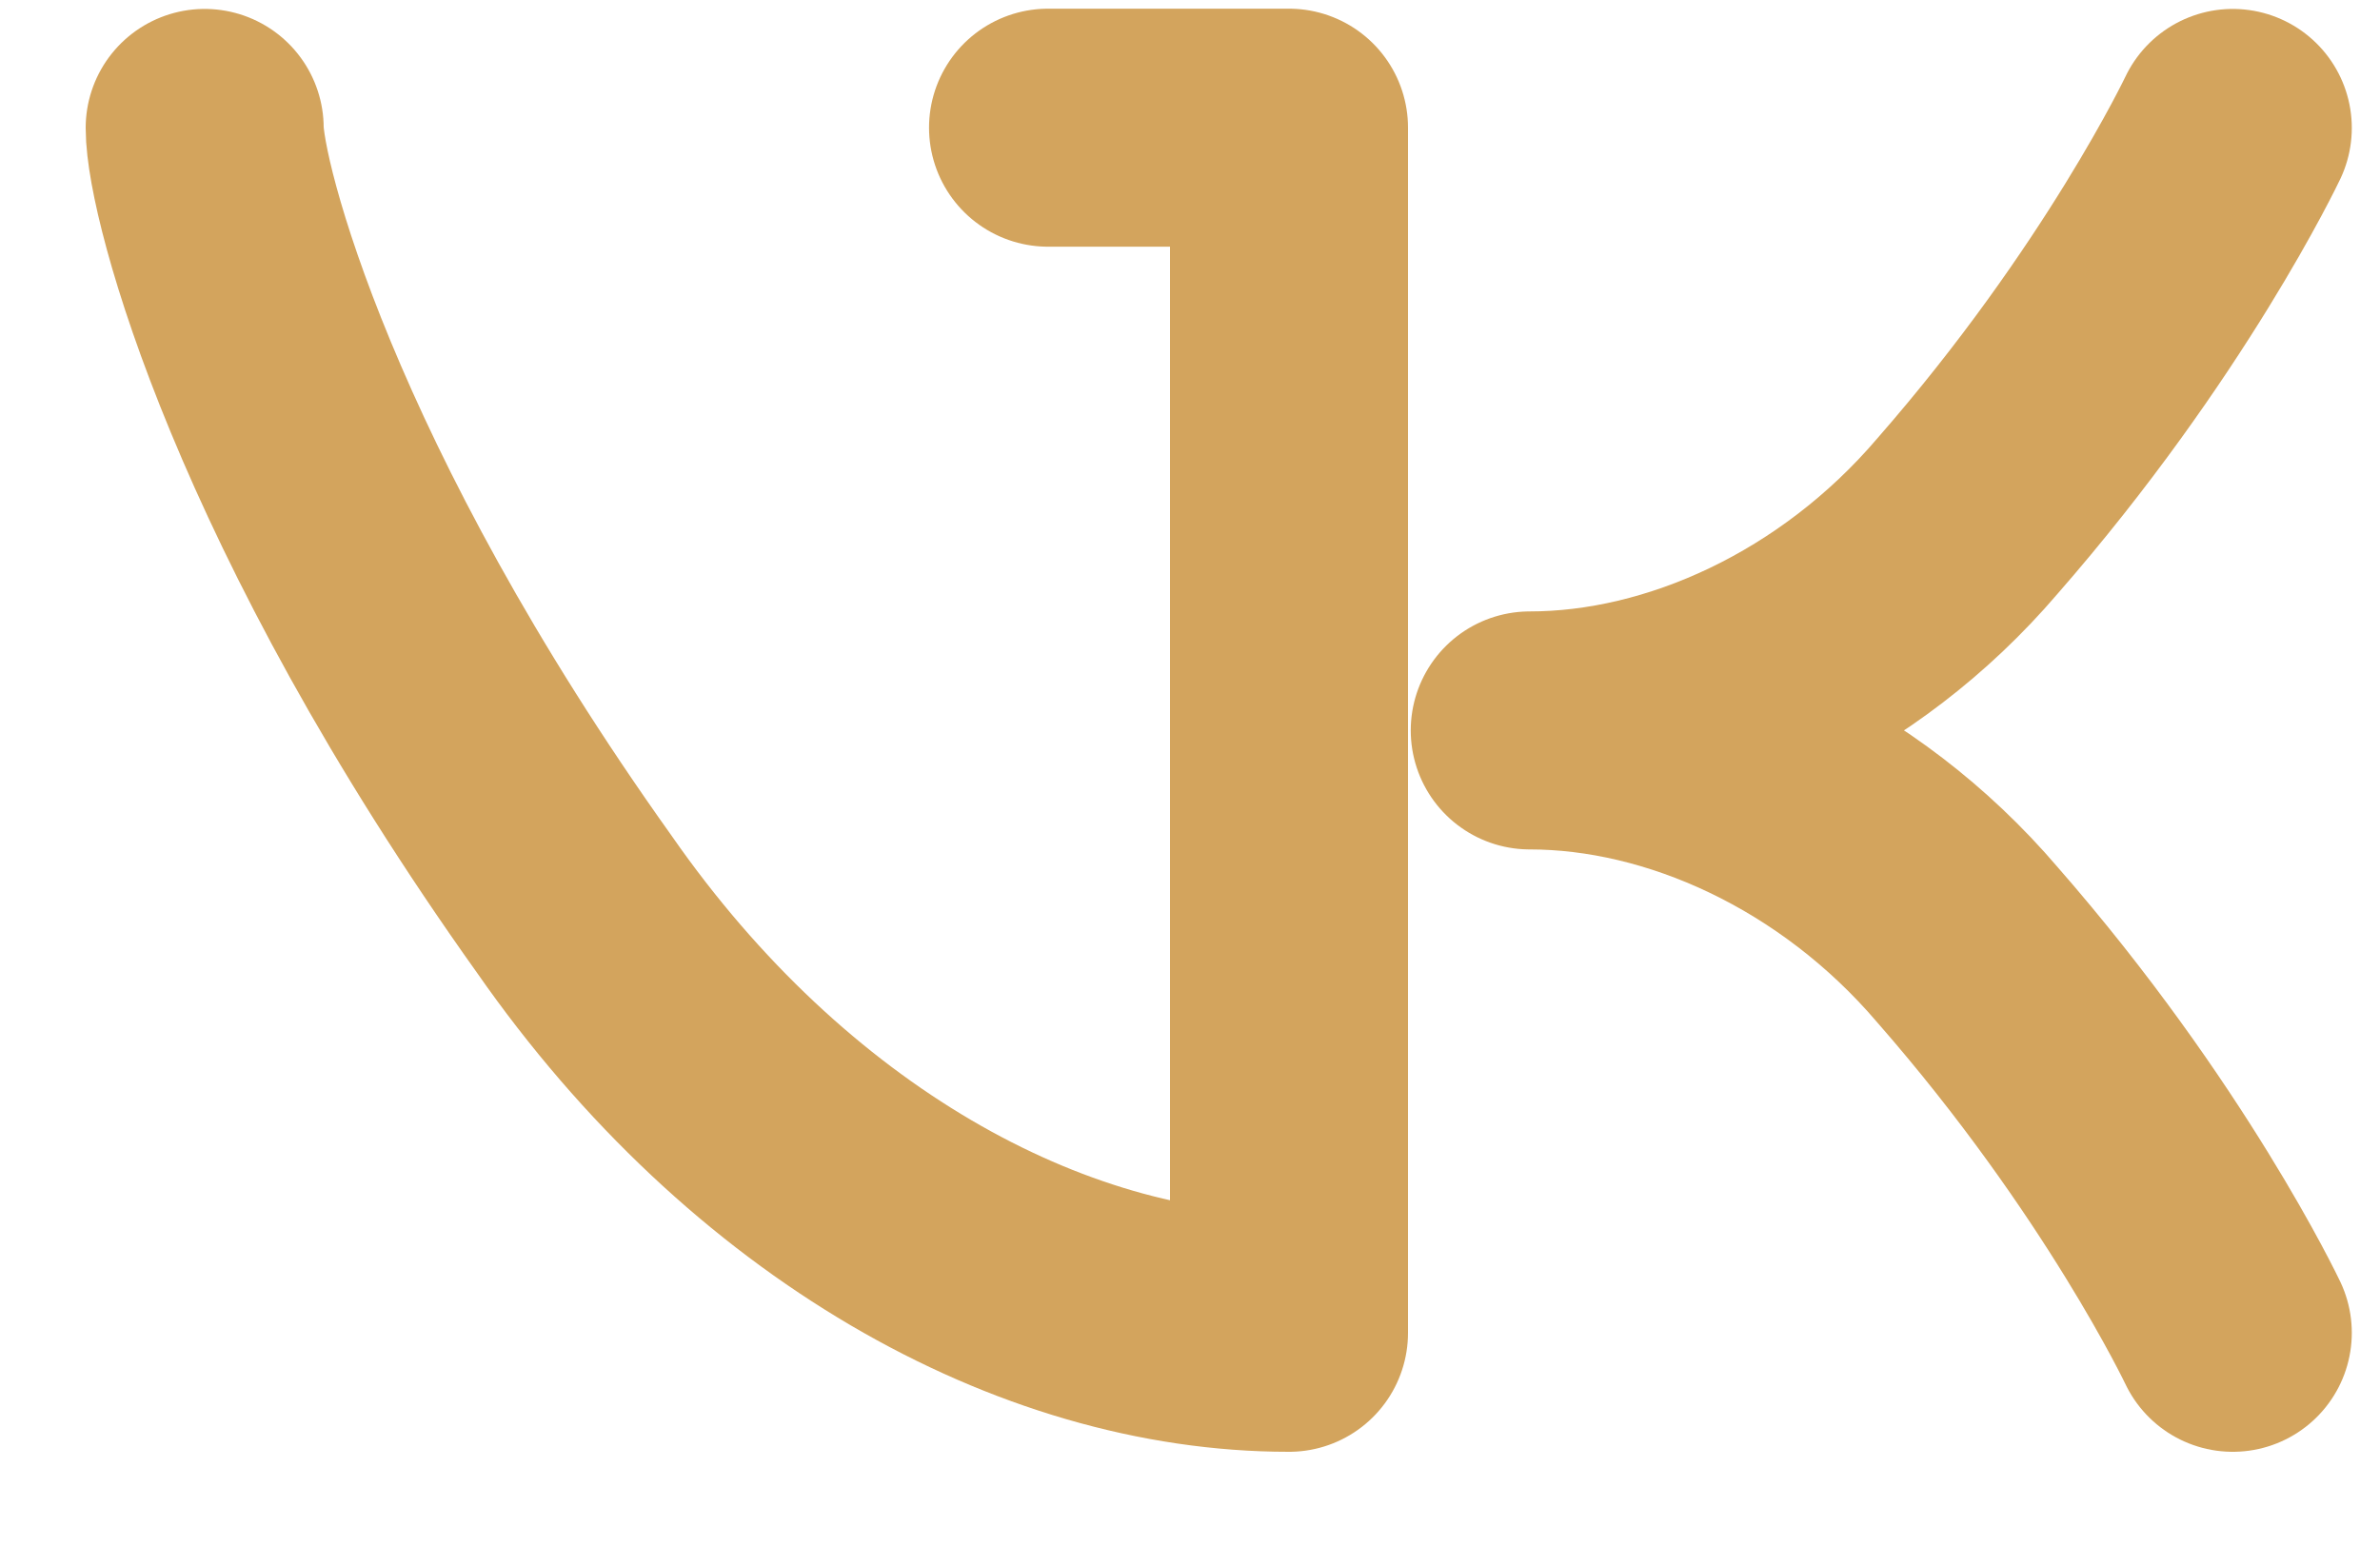
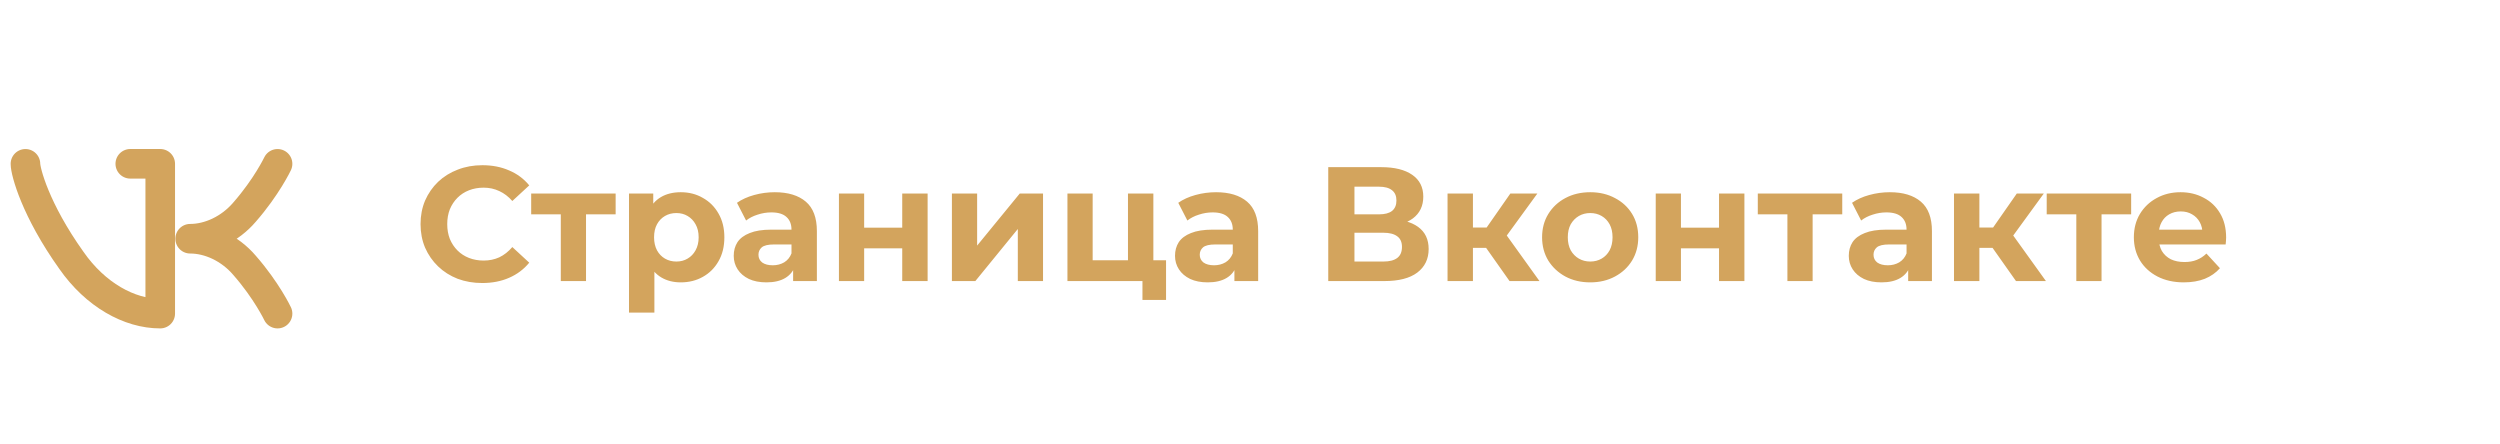
- <svg xmlns="http://www.w3.org/2000/svg" width="20" height="13" viewBox="0 0 20 13" fill="none">
-   <path d="M8.807 1.073H10.832V11.2H10.828C8.743 11.2 6.452 9.933 4.827 7.6C2.387 4.18 1.72 1.595 1.72 1.075" stroke="#D3A45D" stroke-width="2" stroke-linecap="round" stroke-linejoin="round" />
-   <path d="M18.763 11.2C18.763 11.2 18.027 9.647 16.532 7.938C15.535 6.77 14.132 6.138 12.855 6.138C14.132 6.138 15.535 5.505 16.532 4.338C18.027 2.628 18.763 1.075 18.763 1.075" stroke="#D3A45D" stroke-width="2" stroke-linecap="round" stroke-linejoin="round" />
+ <svg xmlns="http://www.w3.org/2000/svg" width="169" height="30" viewBox="0 0 169 30" fill="none">
+   <path d="M8.807 11.073H10.832V21.2H10.828C8.743 21.2 6.452 19.933 4.827 17.6C2.387 14.18 1.72 11.595 1.72 11.075" stroke="#D3A45D" stroke-width="2" stroke-linecap="round" stroke-linejoin="round" />
+   <path d="M18.763 21.2C18.763 21.2 18.027 19.647 16.532 17.938C15.535 16.77 14.132 16.138 12.855 16.138C14.132 16.138 15.535 15.505 16.532 14.338C18.027 12.628 18.763 11.075 18.763 11.075" stroke="#D3A45D" stroke-width="2" stroke-linecap="round" stroke-linejoin="round" />
+   <path d="M32.598 19.132C32.004 19.132 31.45 19.037 30.937 18.846C30.431 18.648 29.991 18.369 29.617 18.01C29.243 17.651 28.95 17.229 28.737 16.745C28.532 16.261 28.429 15.729 28.429 15.15C28.429 14.571 28.532 14.039 28.737 13.555C28.95 13.071 29.243 12.649 29.617 12.29C29.998 11.931 30.442 11.656 30.948 11.465C31.454 11.267 32.008 11.168 32.609 11.168C33.276 11.168 33.878 11.285 34.413 11.52C34.956 11.747 35.41 12.085 35.777 12.532L34.633 13.588C34.369 13.287 34.076 13.064 33.753 12.917C33.43 12.763 33.078 12.686 32.697 12.686C32.338 12.686 32.008 12.745 31.707 12.862C31.406 12.979 31.146 13.148 30.926 13.368C30.706 13.588 30.534 13.848 30.409 14.149C30.292 14.45 30.233 14.783 30.233 15.15C30.233 15.517 30.292 15.85 30.409 16.151C30.534 16.452 30.706 16.712 30.926 16.932C31.146 17.152 31.406 17.321 31.707 17.438C32.008 17.555 32.338 17.614 32.697 17.614C33.078 17.614 33.43 17.541 33.753 17.394C34.076 17.24 34.369 17.009 34.633 16.701L35.777 17.757C35.41 18.204 34.956 18.545 34.413 18.78C33.878 19.015 33.273 19.132 32.598 19.132ZM37.91 19V14.094L38.295 14.49H35.908V13.082H41.617V14.49H39.23L39.615 14.094V19H37.91ZM46.019 19.088C45.52 19.088 45.084 18.978 44.71 18.758C44.336 18.538 44.043 18.204 43.83 17.757C43.625 17.302 43.522 16.73 43.522 16.041C43.522 15.344 43.621 14.772 43.819 14.325C44.017 13.878 44.303 13.544 44.677 13.324C45.051 13.104 45.498 12.994 46.019 12.994C46.576 12.994 47.075 13.122 47.515 13.379C47.962 13.628 48.314 13.98 48.571 14.435C48.835 14.89 48.967 15.425 48.967 16.041C48.967 16.664 48.835 17.203 48.571 17.658C48.314 18.113 47.962 18.465 47.515 18.714C47.075 18.963 46.576 19.088 46.019 19.088ZM42.521 21.134V13.082H44.16V14.292L44.127 16.052L44.237 17.801V21.134H42.521ZM45.722 17.68C46.008 17.68 46.261 17.614 46.481 17.482C46.708 17.35 46.888 17.163 47.02 16.921C47.159 16.672 47.229 16.378 47.229 16.041C47.229 15.696 47.159 15.403 47.02 15.161C46.888 14.919 46.708 14.732 46.481 14.6C46.261 14.468 46.008 14.402 45.722 14.402C45.436 14.402 45.179 14.468 44.952 14.6C44.725 14.732 44.545 14.919 44.413 15.161C44.281 15.403 44.215 15.696 44.215 16.041C44.215 16.378 44.281 16.672 44.413 16.921C44.545 17.163 44.725 17.35 44.952 17.482C45.179 17.614 45.436 17.68 45.722 17.68ZM53.615 19V17.845L53.505 17.592V15.524C53.505 15.157 53.391 14.871 53.164 14.666C52.944 14.461 52.603 14.358 52.141 14.358C51.826 14.358 51.514 14.409 51.206 14.512C50.905 14.607 50.649 14.739 50.436 14.908L49.82 13.709C50.143 13.482 50.531 13.306 50.986 13.181C51.441 13.056 51.903 12.994 52.372 12.994C53.274 12.994 53.974 13.207 54.473 13.632C54.972 14.057 55.221 14.721 55.221 15.623V19H53.615ZM51.811 19.088C51.349 19.088 50.953 19.011 50.623 18.857C50.293 18.696 50.04 18.479 49.864 18.208C49.688 17.937 49.6 17.632 49.6 17.295C49.6 16.943 49.684 16.635 49.853 16.371C50.029 16.107 50.304 15.902 50.678 15.755C51.052 15.601 51.54 15.524 52.141 15.524H53.714V16.525H52.328C51.925 16.525 51.646 16.591 51.492 16.723C51.345 16.855 51.272 17.02 51.272 17.218C51.272 17.438 51.356 17.614 51.525 17.746C51.701 17.871 51.939 17.933 52.24 17.933C52.526 17.933 52.783 17.867 53.01 17.735C53.237 17.596 53.402 17.394 53.505 17.13L53.769 17.922C53.644 18.303 53.417 18.593 53.087 18.791C52.757 18.989 52.332 19.088 51.811 19.088ZM56.712 19V13.082H58.417V15.392H60.991V13.082H62.707V19H60.991V16.789H58.417V19H56.712ZM64.349 19V13.082H66.054V16.602L68.936 13.082H70.509V19H68.804V15.48L65.933 19H64.349ZM72.159 19V13.082H73.864V17.592H76.251V13.082H77.967V19H72.159ZM77.23 20.276V18.978L77.626 19H76.251V17.592H78.825V20.276H77.23ZM83.446 19V17.845L83.336 17.592V15.524C83.336 15.157 83.222 14.871 82.995 14.666C82.775 14.461 82.434 14.358 81.972 14.358C81.657 14.358 81.345 14.409 81.037 14.512C80.736 14.607 80.48 14.739 80.267 14.908L79.651 13.709C79.974 13.482 80.362 13.306 80.817 13.181C81.272 13.056 81.734 12.994 82.203 12.994C83.105 12.994 83.805 13.207 84.304 13.632C84.803 14.057 85.052 14.721 85.052 15.623V19H83.446ZM81.642 19.088C81.18 19.088 80.784 19.011 80.454 18.857C80.124 18.696 79.871 18.479 79.695 18.208C79.519 17.937 79.431 17.632 79.431 17.295C79.431 16.943 79.515 16.635 79.684 16.371C79.86 16.107 80.135 15.902 80.509 15.755C80.883 15.601 81.371 15.524 81.972 15.524H83.545V16.525H82.159C81.756 16.525 81.477 16.591 81.323 16.723C81.176 16.855 81.103 17.02 81.103 17.218C81.103 17.438 81.187 17.614 81.356 17.746C81.532 17.871 81.77 17.933 82.071 17.933C82.357 17.933 82.614 17.867 82.841 17.735C83.068 17.596 83.233 17.394 83.336 17.13L83.6 17.922C83.475 18.303 83.248 18.593 82.918 18.791C82.588 18.989 82.163 19.088 81.642 19.088ZM89.79 19V11.3H93.376C94.271 11.3 94.967 11.472 95.466 11.817C95.965 12.162 96.214 12.653 96.214 13.291C96.214 13.922 95.979 14.413 95.51 14.765C95.041 15.11 94.417 15.282 93.64 15.282L93.849 14.82C94.714 14.82 95.385 14.992 95.862 15.337C96.339 15.682 96.577 16.18 96.577 16.833C96.577 17.508 96.32 18.039 95.807 18.428C95.301 18.809 94.56 19 93.585 19H89.79ZM91.561 17.68H93.519C93.93 17.68 94.241 17.599 94.454 17.438C94.667 17.277 94.773 17.027 94.773 16.69C94.773 16.367 94.667 16.129 94.454 15.975C94.241 15.814 93.93 15.733 93.519 15.733H91.561V17.68ZM91.561 14.49H93.222C93.611 14.49 93.904 14.413 94.102 14.259C94.3 14.098 94.399 13.863 94.399 13.555C94.399 13.247 94.3 13.016 94.102 12.862C93.904 12.701 93.611 12.62 93.222 12.62H91.561V14.49ZM102.045 19L100.065 16.195L101.462 15.37L104.069 19H102.045ZM97.854 19V13.082H99.57V19H97.854ZM99.064 16.756V15.381H101.132V16.756H99.064ZM101.627 16.239L100.021 16.063L102.1 13.082H103.926L101.627 16.239ZM107.501 19.088C106.871 19.088 106.31 18.956 105.818 18.692C105.334 18.428 104.949 18.069 104.663 17.614C104.385 17.152 104.245 16.628 104.245 16.041C104.245 15.447 104.385 14.923 104.663 14.468C104.949 14.006 105.334 13.647 105.818 13.39C106.31 13.126 106.871 12.994 107.501 12.994C108.125 12.994 108.682 13.126 109.173 13.39C109.665 13.647 110.05 14.002 110.328 14.457C110.607 14.912 110.746 15.44 110.746 16.041C110.746 16.628 110.607 17.152 110.328 17.614C110.05 18.069 109.665 18.428 109.173 18.692C108.682 18.956 108.125 19.088 107.501 19.088ZM107.501 17.68C107.787 17.68 108.044 17.614 108.271 17.482C108.499 17.35 108.678 17.163 108.81 16.921C108.942 16.672 109.008 16.378 109.008 16.041C109.008 15.696 108.942 15.403 108.81 15.161C108.678 14.919 108.499 14.732 108.271 14.6C108.044 14.468 107.787 14.402 107.501 14.402C107.215 14.402 106.959 14.468 106.731 14.6C106.504 14.732 106.321 14.919 106.181 15.161C106.049 15.403 105.983 15.696 105.983 16.041C105.983 16.378 106.049 16.672 106.181 16.921C106.321 17.163 106.504 17.35 106.731 17.482C106.959 17.614 107.215 17.68 107.501 17.68ZM111.927 19V13.082H113.632V15.392H116.206V13.082H117.922V19H116.206V16.789H113.632V19H111.927ZM120.829 19V14.094L121.214 14.49H118.827V13.082H124.536V14.49H122.149L122.534 14.094V19H120.829ZM128.993 19V17.845L128.883 17.592V15.524C128.883 15.157 128.769 14.871 128.542 14.666C128.322 14.461 127.981 14.358 127.519 14.358C127.204 14.358 126.892 14.409 126.584 14.512C126.283 14.607 126.027 14.739 125.814 14.908L125.198 13.709C125.521 13.482 125.909 13.306 126.364 13.181C126.819 13.056 127.281 12.994 127.75 12.994C128.652 12.994 129.352 13.207 129.851 13.632C130.35 14.057 130.599 14.721 130.599 15.623V19H128.993ZM127.189 19.088C126.727 19.088 126.331 19.011 126.001 18.857C125.671 18.696 125.418 18.479 125.242 18.208C125.066 17.937 124.978 17.632 124.978 17.295C124.978 16.943 125.062 16.635 125.231 16.371C125.407 16.107 125.682 15.902 126.056 15.755C126.43 15.601 126.918 15.524 127.519 15.524H129.092V16.525H127.706C127.303 16.525 127.024 16.591 126.87 16.723C126.723 16.855 126.65 17.02 126.65 17.218C126.65 17.438 126.734 17.614 126.903 17.746C127.079 17.871 127.317 17.933 127.618 17.933C127.904 17.933 128.161 17.867 128.388 17.735C128.615 17.596 128.78 17.394 128.883 17.13L129.147 17.922C129.022 18.303 128.795 18.593 128.465 18.791C128.135 18.989 127.71 19.088 127.189 19.088ZM136.281 19L134.301 16.195L135.698 15.37L138.305 19H136.281ZM132.09 19V13.082H133.806V19H132.09ZM133.3 16.756V15.381H135.368V16.756H133.3ZM135.863 16.239L134.257 16.063L136.336 13.082H138.162L135.863 16.239ZM140.359 19V14.094L140.744 14.49H138.357V13.082H144.066V14.49H141.679L142.064 14.094V19H140.359ZM147.626 19.088C146.952 19.088 146.358 18.956 145.844 18.692C145.338 18.428 144.946 18.069 144.667 17.614C144.389 17.152 144.249 16.628 144.249 16.041C144.249 15.447 144.385 14.923 144.656 14.468C144.935 14.006 145.313 13.647 145.789 13.39C146.266 13.126 146.805 12.994 147.406 12.994C147.986 12.994 148.506 13.119 148.968 13.368C149.438 13.61 149.808 13.962 150.079 14.424C150.351 14.879 150.486 15.425 150.486 16.063C150.486 16.129 150.483 16.206 150.475 16.294C150.468 16.375 150.461 16.452 150.453 16.525H145.646V15.524H149.551L148.891 15.821C148.891 15.513 148.829 15.245 148.704 15.018C148.58 14.791 148.407 14.615 148.187 14.49C147.967 14.358 147.711 14.292 147.417 14.292C147.124 14.292 146.864 14.358 146.636 14.49C146.416 14.615 146.244 14.794 146.119 15.029C145.995 15.256 145.932 15.528 145.932 15.843V16.107C145.932 16.43 146.002 16.716 146.141 16.965C146.288 17.207 146.49 17.394 146.746 17.526C147.01 17.651 147.318 17.713 147.67 17.713C147.986 17.713 148.261 17.665 148.495 17.57C148.737 17.475 148.957 17.332 149.155 17.141L150.068 18.131C149.797 18.439 149.456 18.677 149.045 18.846C148.635 19.007 148.162 19.088 147.626 19.088Z" fill="#D3A45D" />
</svg>
